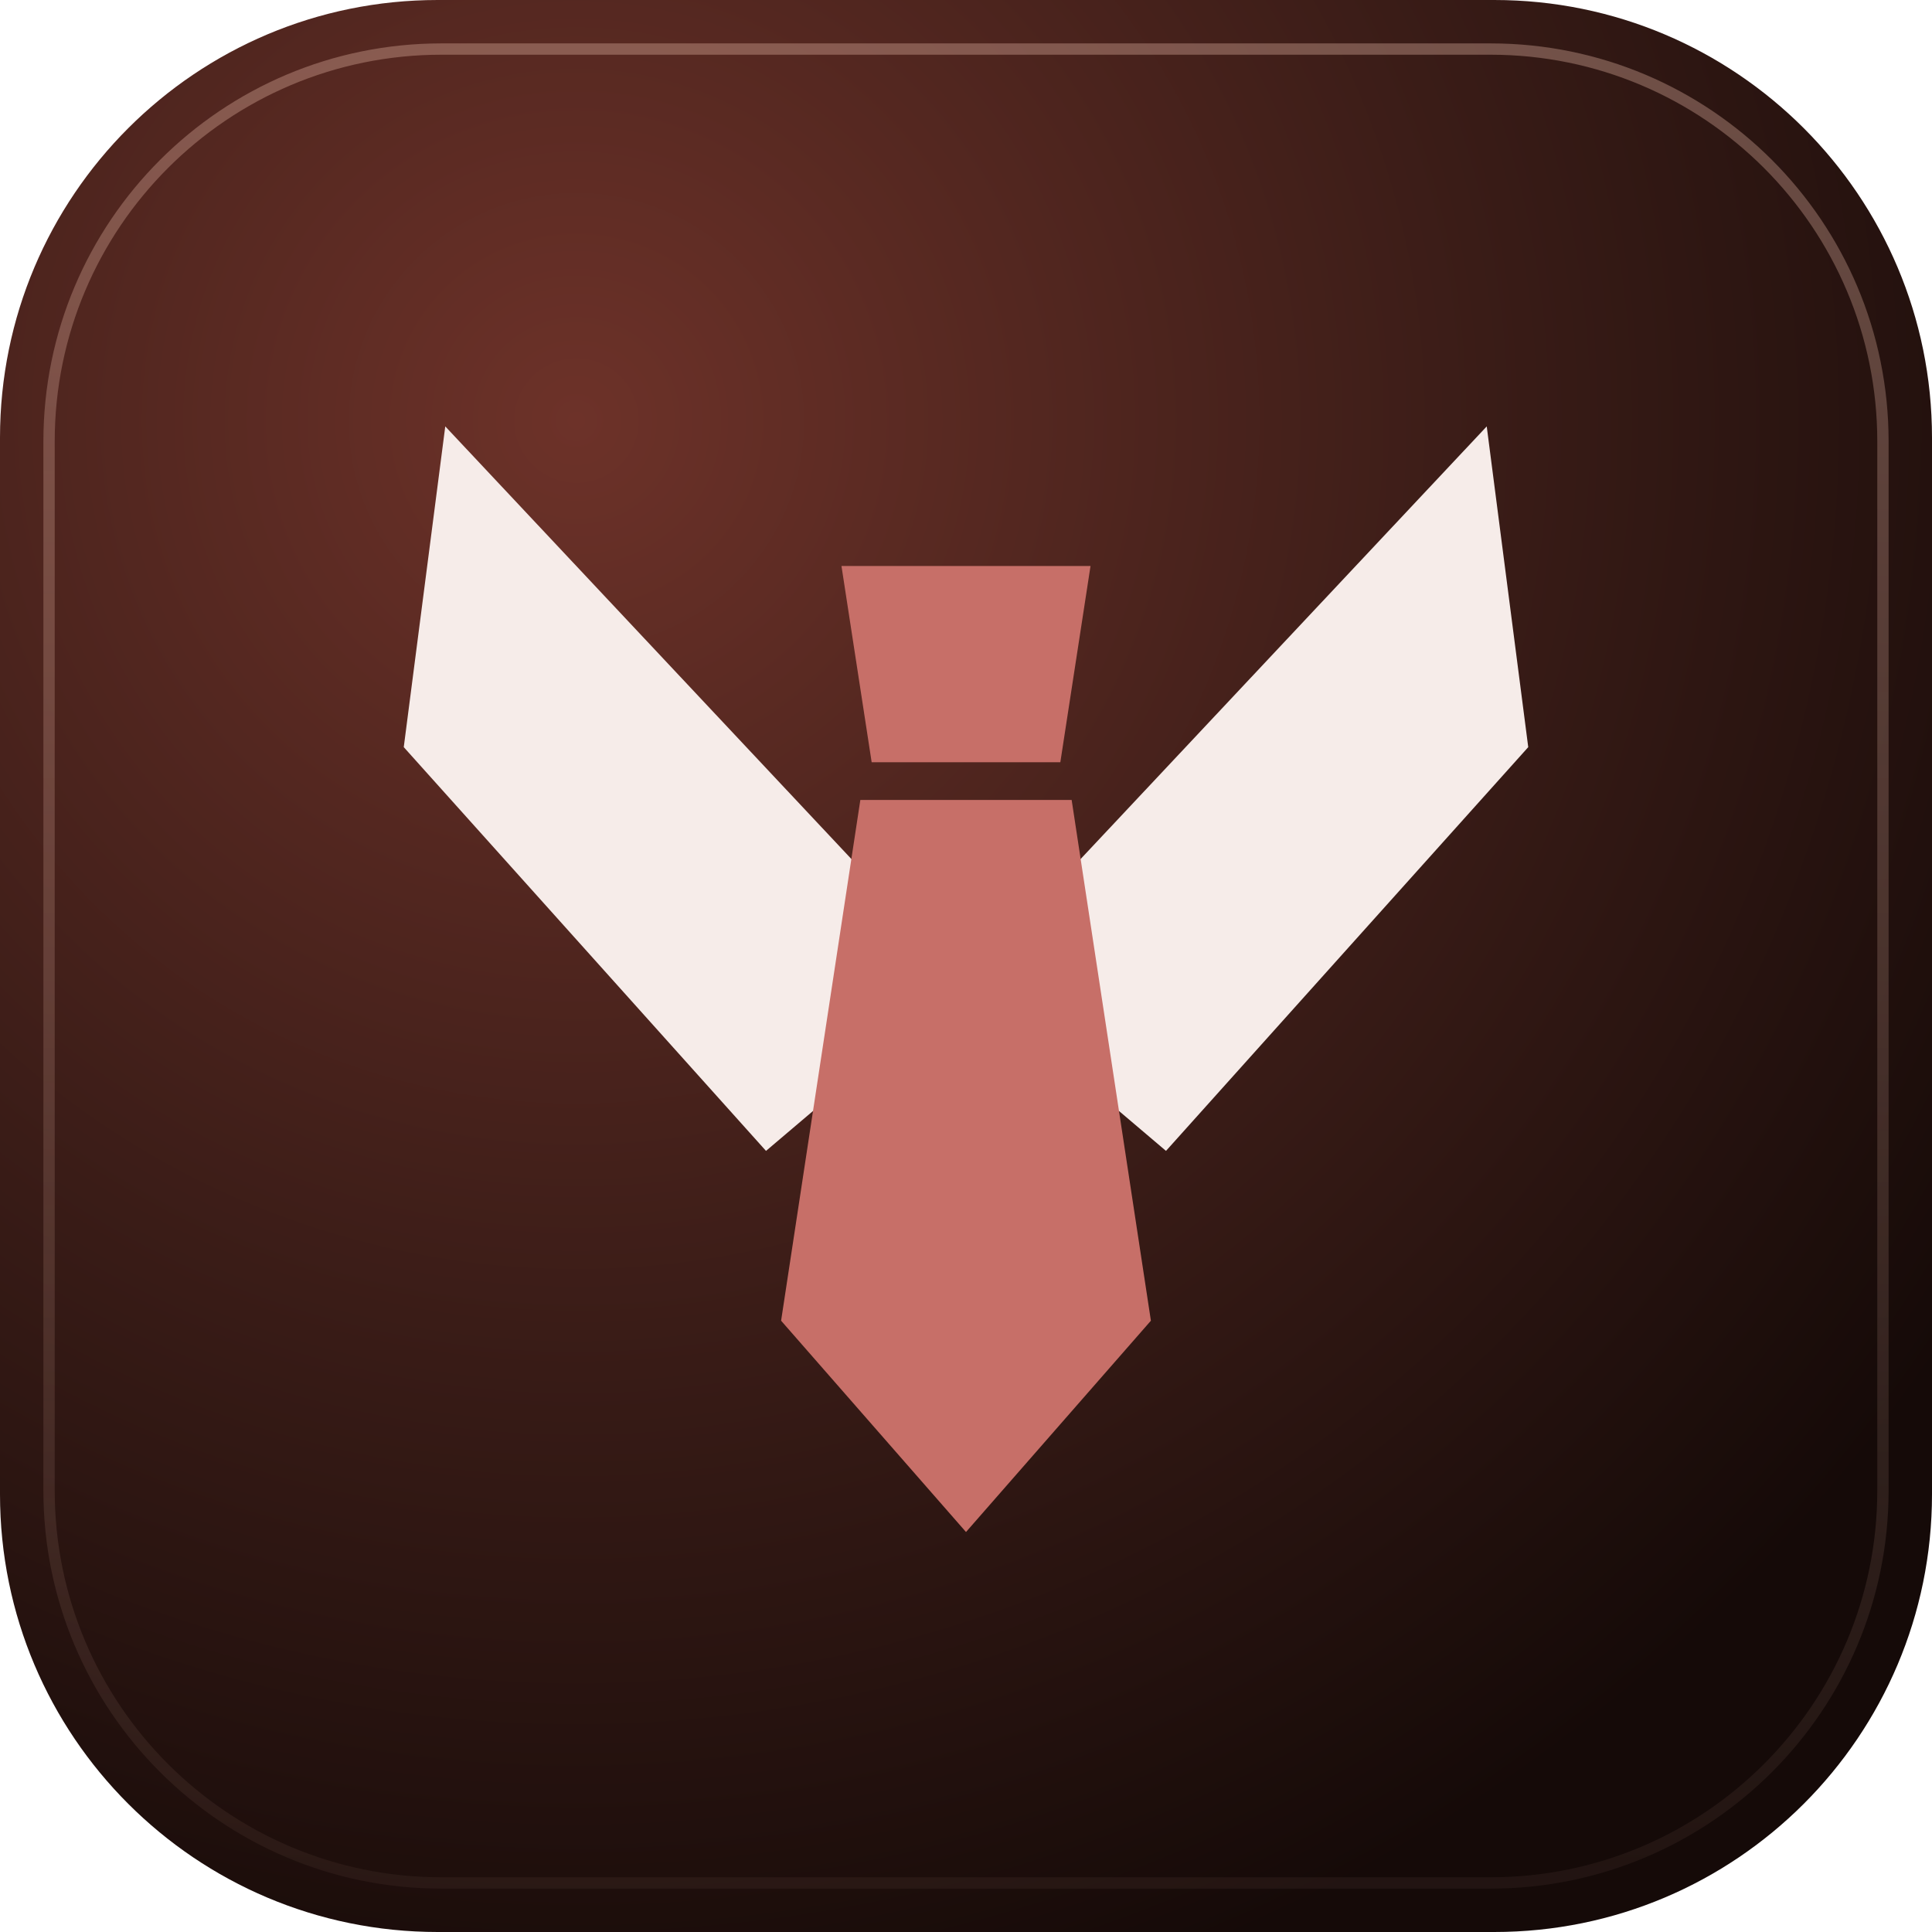
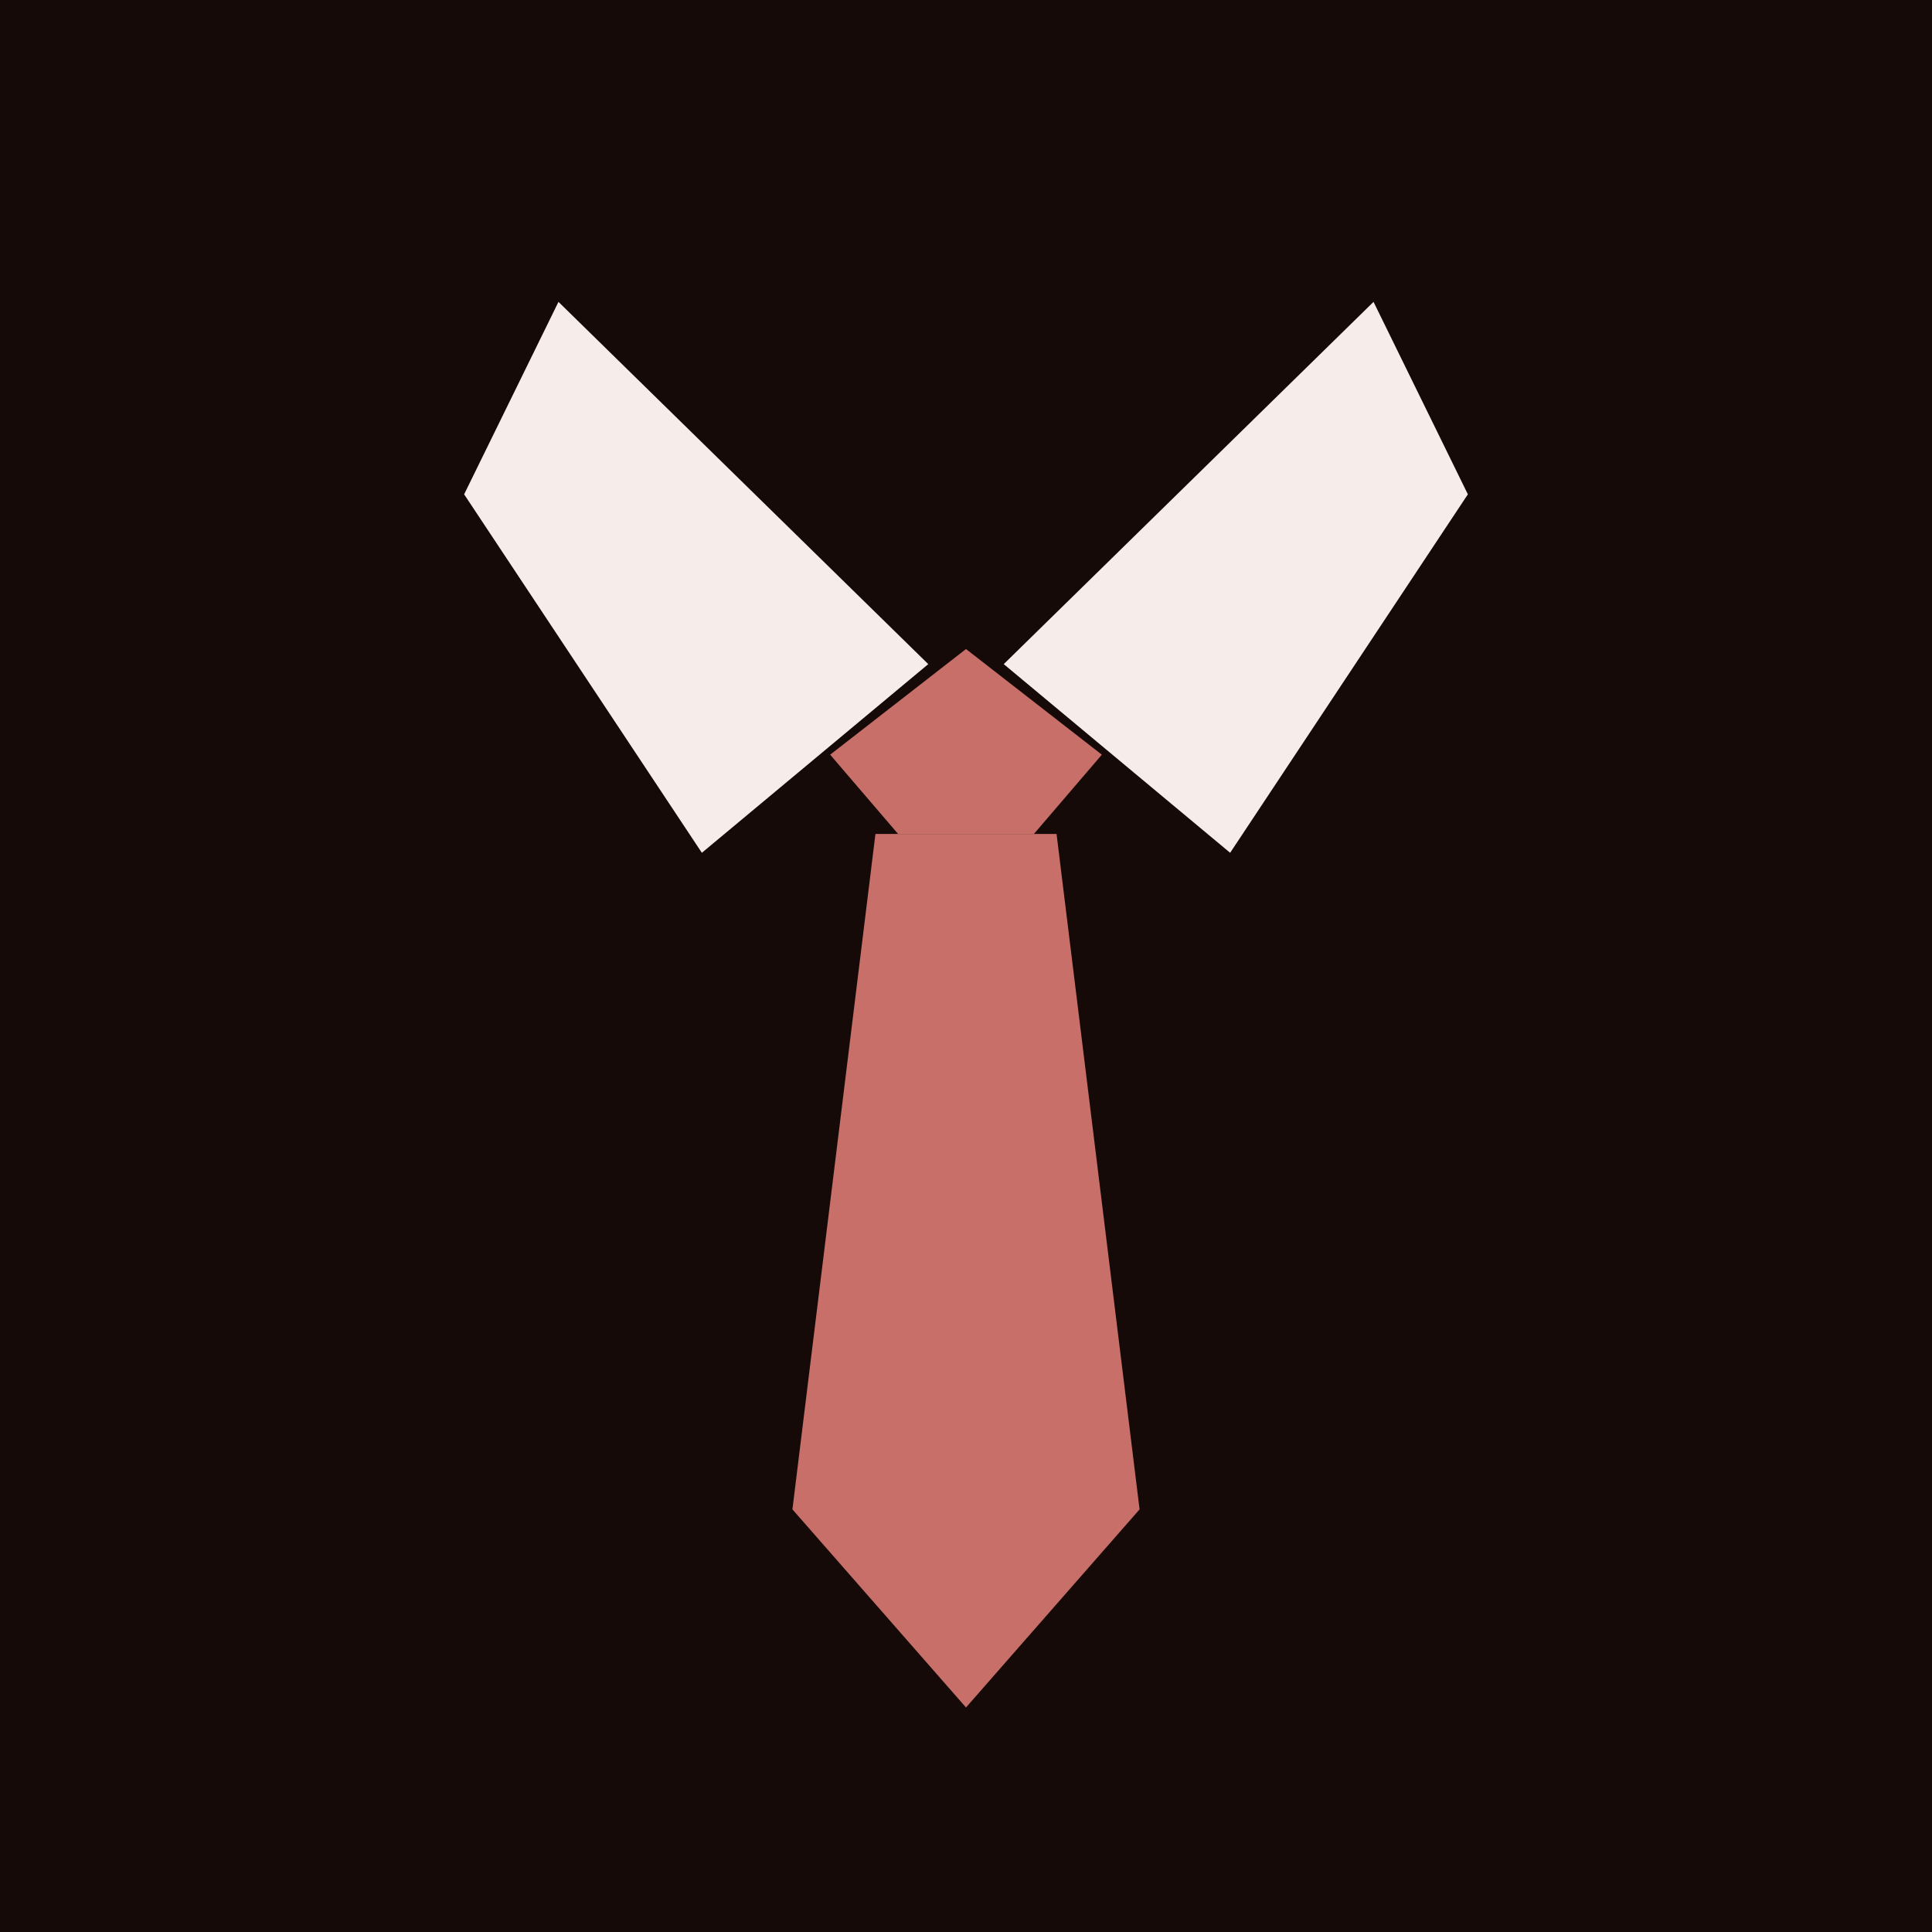
<svg xmlns="http://www.w3.org/2000/svg" viewBox="0 0 1024 1024" role="img" aria-label="Portfolio logo">
-   <defs>
-     <radialGradient id="portfolio-plate" cx="0.3" cy="0.22" r="0.85">
-       <stop offset="0" stop-color="#6d3229" />
-       <stop offset="0.55" stop-color="#3a1c17" />
-       <stop offset="1" stop-color="#150a08" />
-     </radialGradient>
-     <linearGradient id="portfolio-rim" x1="0" y1="0" x2="0" y2="1">
-       <stop offset="0" stop-color="#e8b9a8" stop-opacity="0.35" />
-       <stop offset="1" stop-color="#e8b9a8" stop-opacity="0.06" />
-     </linearGradient>
-   </defs>
-   <rect width="1024" height="1024" rx="232" fill="url(#portfolio-plate)" />
-   <rect x="26" y="26" width="972" height="972" rx="208" fill="none" stroke="url(#portfolio-rim)" stroke-width="6" />
-   <path d="M236 226 L512 520 L406 610 L214 396 Z" fill="#f6ece9" />
-   <path d="M788 226 L512 520 L618 610 L810 396 Z" fill="#f6ece9" />
-   <path d="M446 300 H578 L562 404 H462 Z" fill="#c76f68" />
-   <path d="M456 424 H568 L610 700 L512 812 L414 700 Z" fill="#c76f68" />
+   <rect width="1024" height="1024" fill="#150A08" />
+   <path d="M296 160 L492 352 L372 452 L246 262 Z" fill="#F6ECE9" />
+   <path d="M728 160 L532 352 L652 452 L778 262 Z" fill="#F6ECE9" />
+   <path d="M512 344 L584 400 L548 442 L476 442 L440 400 Z" fill="#C76F68" />
+   <path d="M464 442 L560 442 L604 800 L512 905 L420 800 Z" fill="#C76F68" />
</svg>
